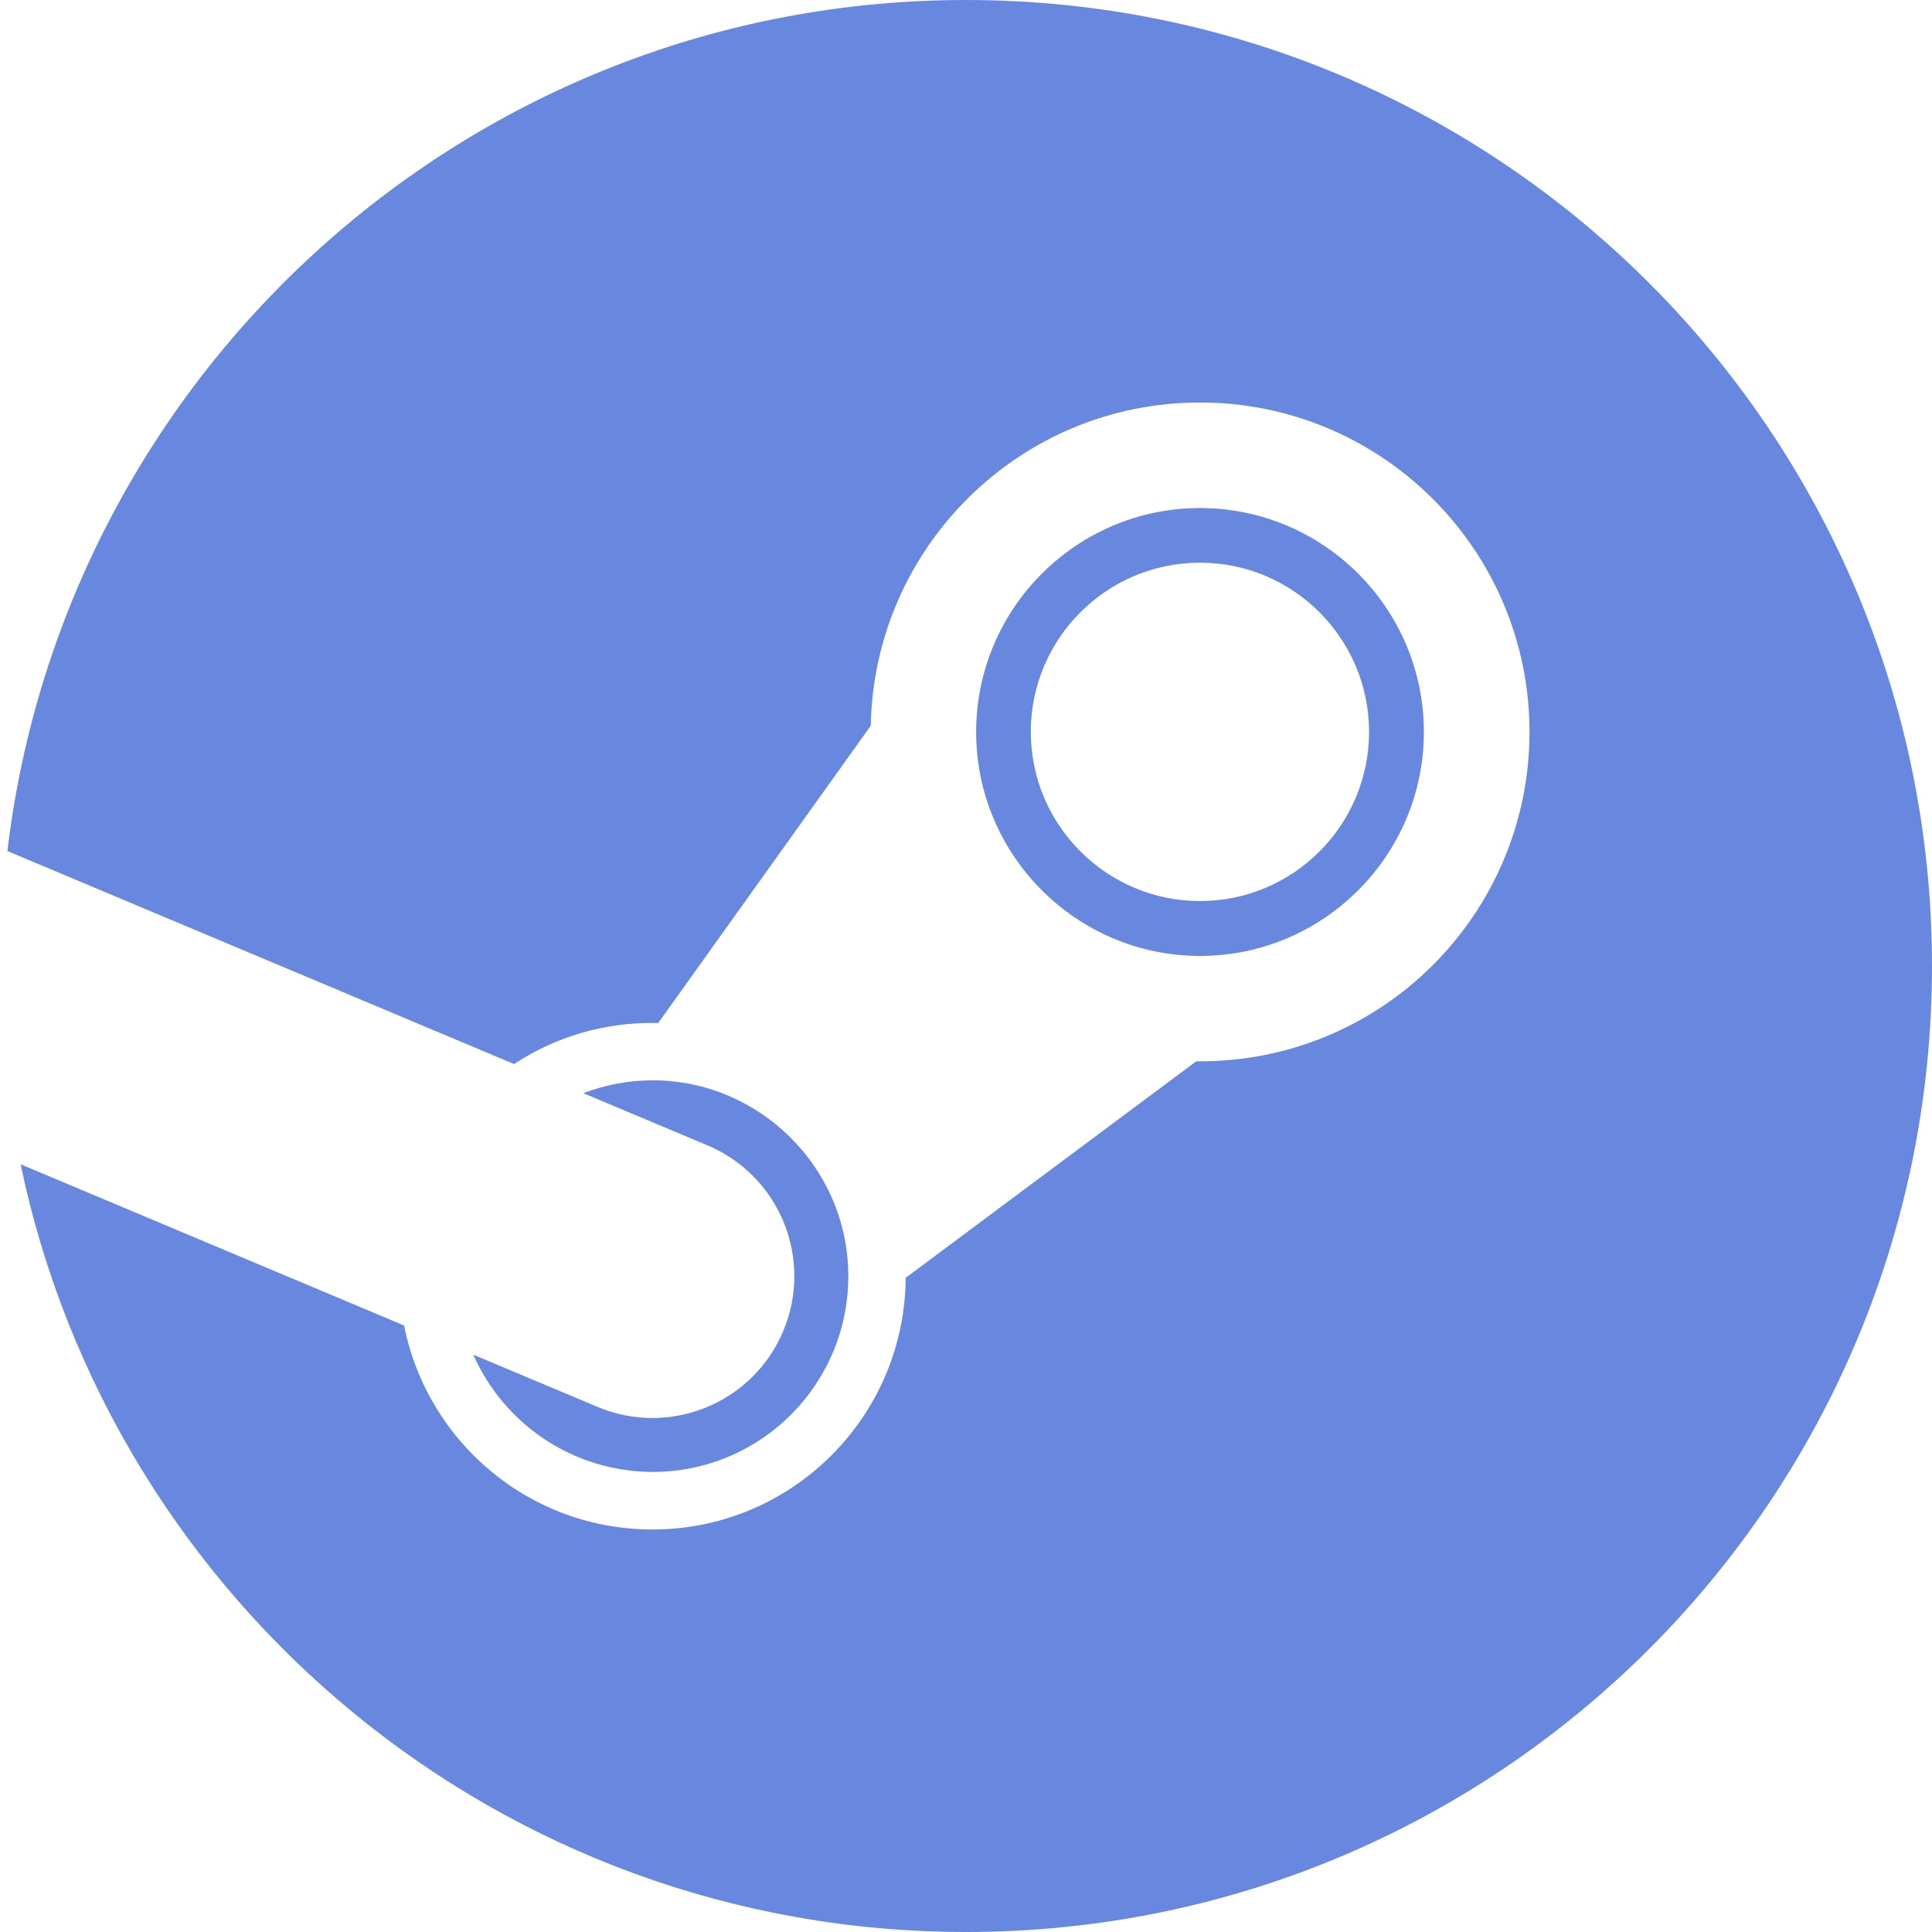
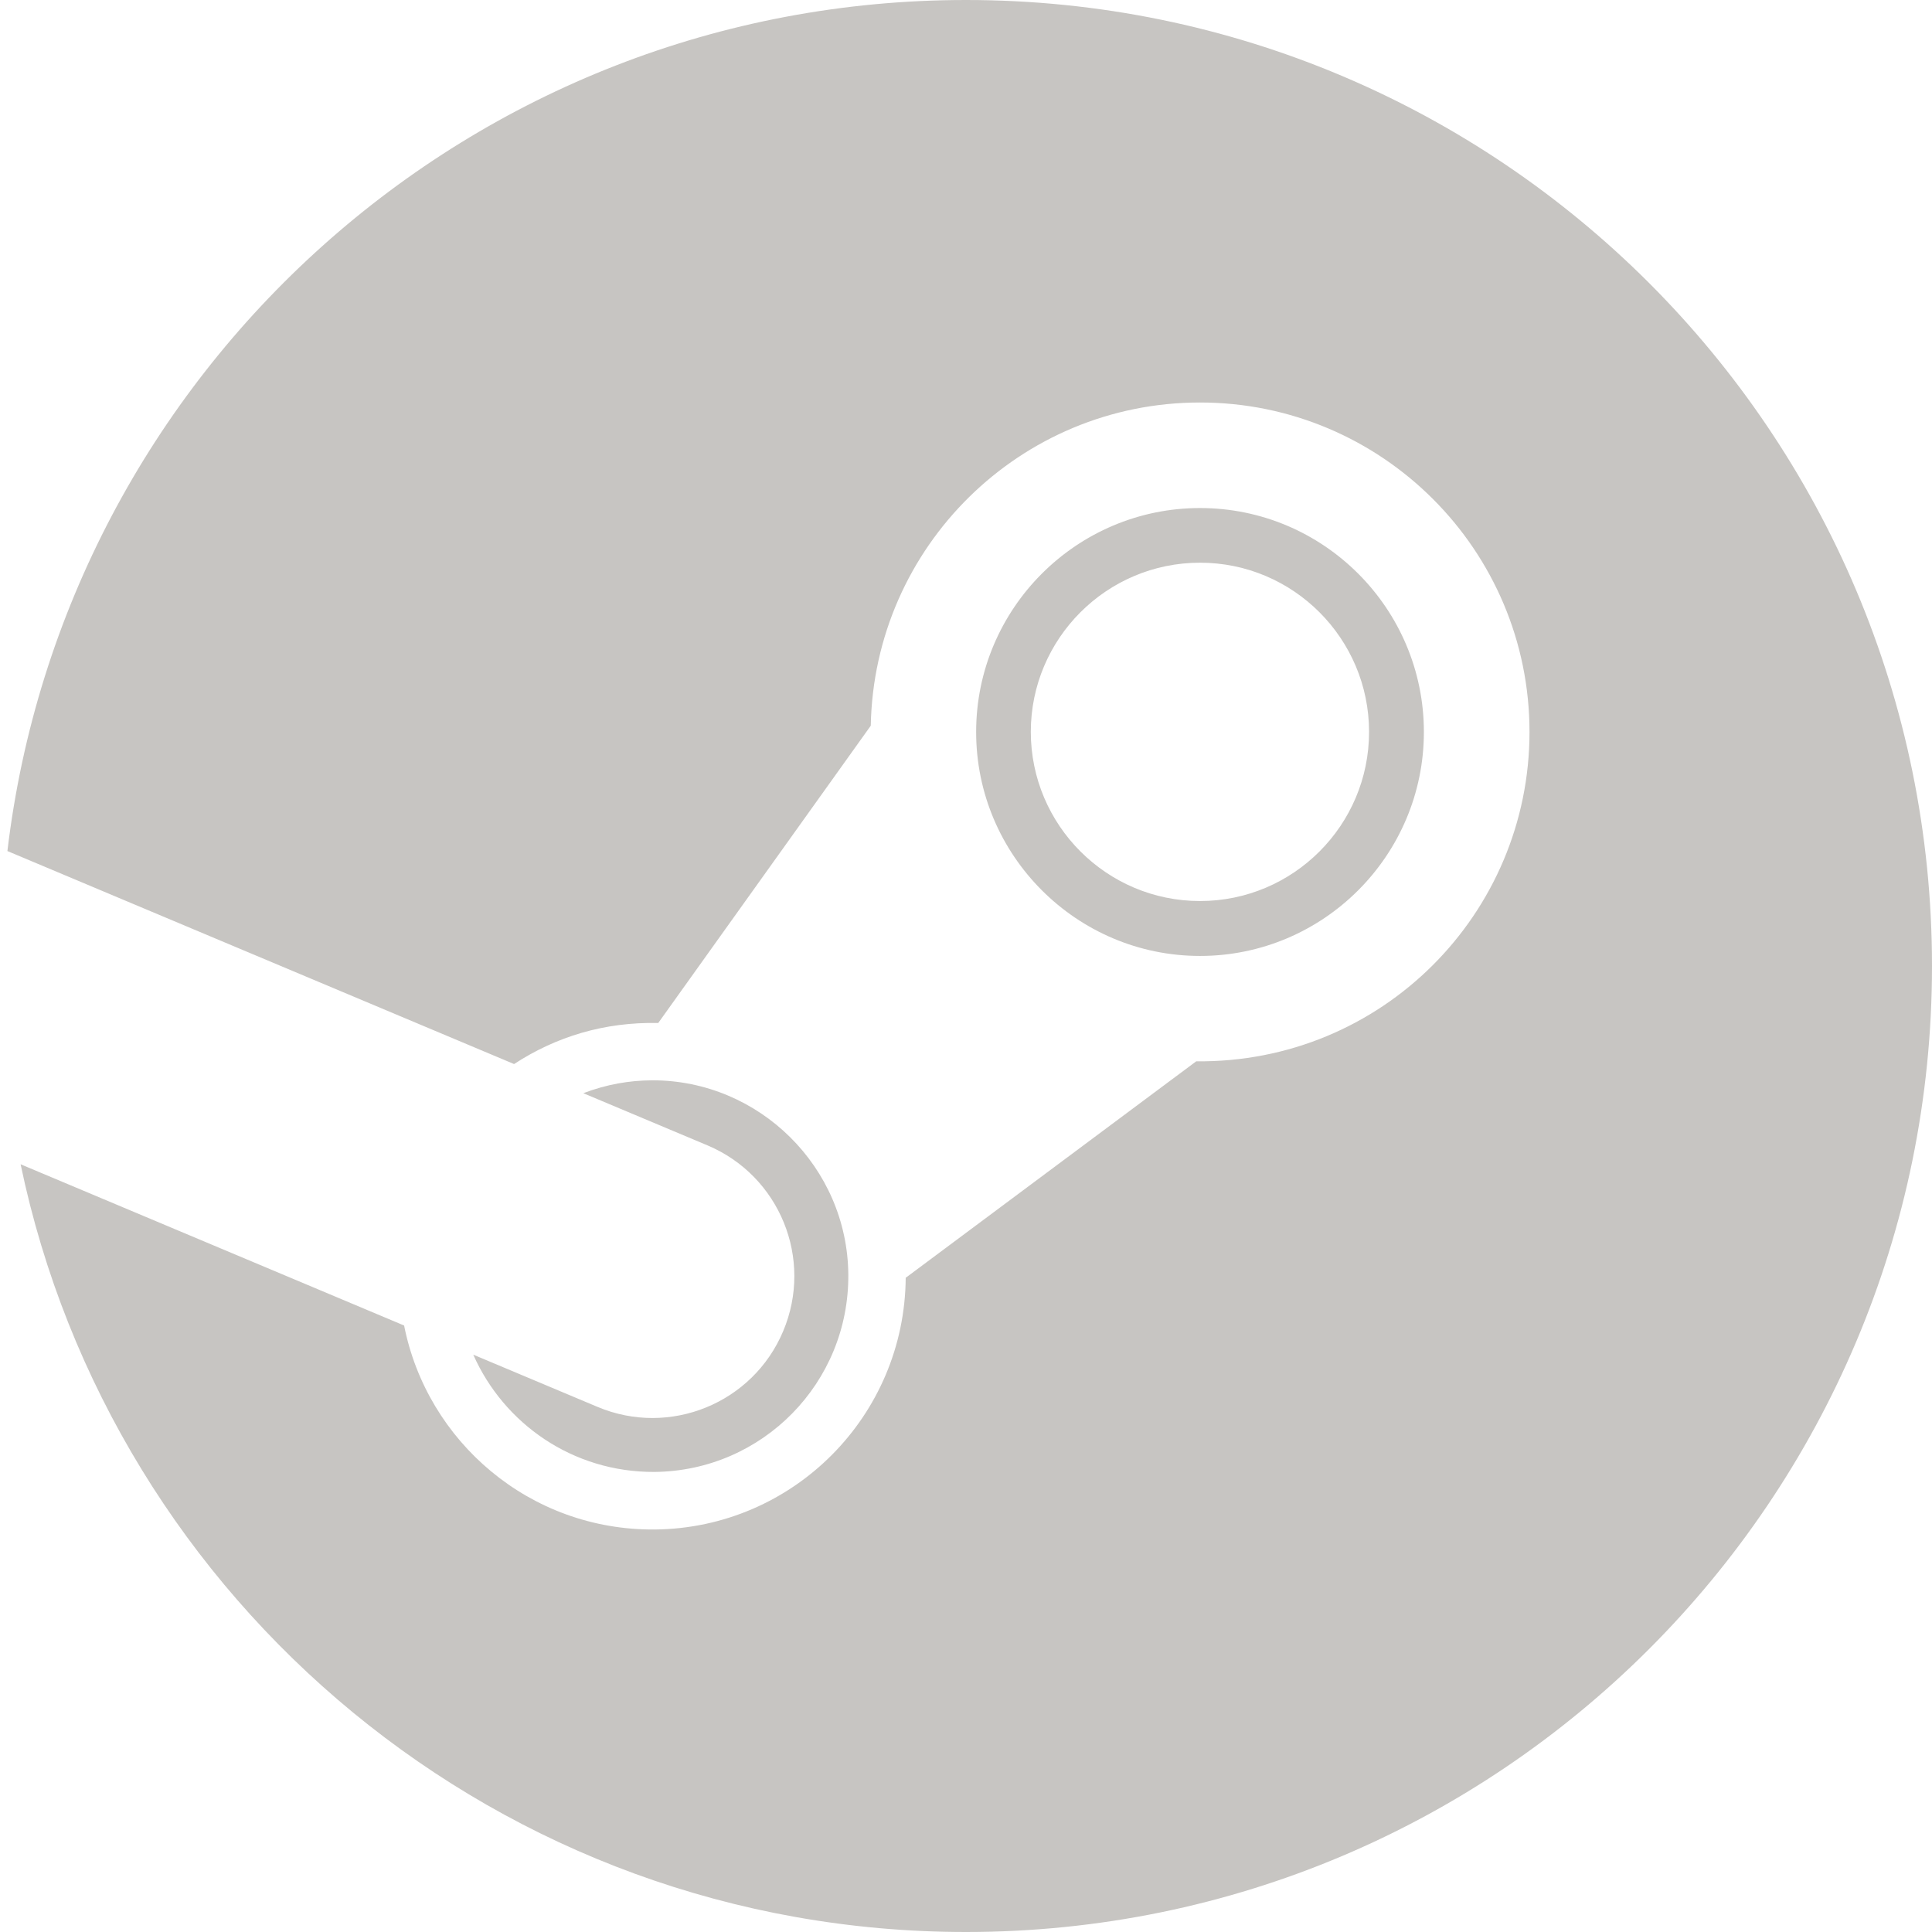
<svg xmlns="http://www.w3.org/2000/svg" width="24" height="24" viewBox="0 0 24 24" version="1.1" id="svg1468">
  <defs id="defs1472" />
-   <path d="M24 12c0 6.627-5.373 12-12 12-5.782 0-10.608-4.091-11.744-9.537l4.764 2.003c.285 1.441 1.56 2.547 3.115 2.534 1.723-.017 3.105-1.414 3.116-3.129l.007-.003 3.602-2.684c2.304.024 4.14-1.833 4.14-4.091 0-2.26-1.834-4.093-4.093-4.093-2.234 0-4.048 1.791-4.09 4.015l-2.64 3.693c-.668-.014-1.269.169-1.791.51l-6.294-2.646c.708-5.953 5.765-10.572 11.908-10.572 6.627 0 12 5.373 12 12zm-16.577 5.477l-1.544-.649c.38.858 1.236 1.461 2.249 1.457 1.346-.012 2.422-1.11 2.41-2.455-.012-1.329-1.104-2.41-2.432-2.41-.287.001-.57.05-.86.16l1.542.648c.898.378 1.319 1.411.941 2.308-.376.896-1.409 1.318-2.306.941zm7.484-5.602c-1.533 0-2.781-1.249-2.781-2.782 0-1.534 1.248-2.782 2.781-2.782 1.534 0 2.781 1.248 2.781 2.782 0 1.533-1.247 2.782-2.781 2.782zm0-.682c1.159 0 2.1-.942 2.1-2.101 0-1.158-.94-2.102-2.1-2.102s-2.102.943-2.102 2.102c.001 1.159.943 2.101 2.102 2.101z" id="path1466" style="fill:#6888df;fill-opacity:1" />
+   <path d="M24 12c0 6.627-5.373 12-12 12-5.782 0-10.608-4.091-11.744-9.537l4.764 2.003c.285 1.441 1.56 2.547 3.115 2.534 1.723-.017 3.105-1.414 3.116-3.129l.007-.003 3.602-2.684c2.304.024 4.14-1.833 4.14-4.091 0-2.26-1.834-4.093-4.093-4.093-2.234 0-4.048 1.791-4.09 4.015l-2.64 3.693c-.668-.014-1.269.169-1.791.51l-6.294-2.646c.708-5.953 5.765-10.572 11.908-10.572 6.627 0 12 5.373 12 12zm-16.577 5.477l-1.544-.649c.38.858 1.236 1.461 2.249 1.457 1.346-.012 2.422-1.11 2.41-2.455-.012-1.329-1.104-2.41-2.432-2.41-.287.001-.57.05-.86.16l1.542.648c.898.378 1.319 1.411.941 2.308-.376.896-1.409 1.318-2.306.941zm7.484-5.602c-1.533 0-2.781-1.249-2.781-2.782 0-1.534 1.248-2.782 2.781-2.782 1.534 0 2.781 1.248 2.781 2.782 0 1.533-1.247 2.782-2.781 2.782zm0-.682c1.159 0 2.1-.942 2.1-2.101 0-1.158-.94-2.102-2.1-2.102s-2.102.943-2.102 2.102c.001 1.159.943 2.101 2.102 2.101z" id="path1466" style="fill:#c7c5c2;fill-opacity:1" />
</svg>
